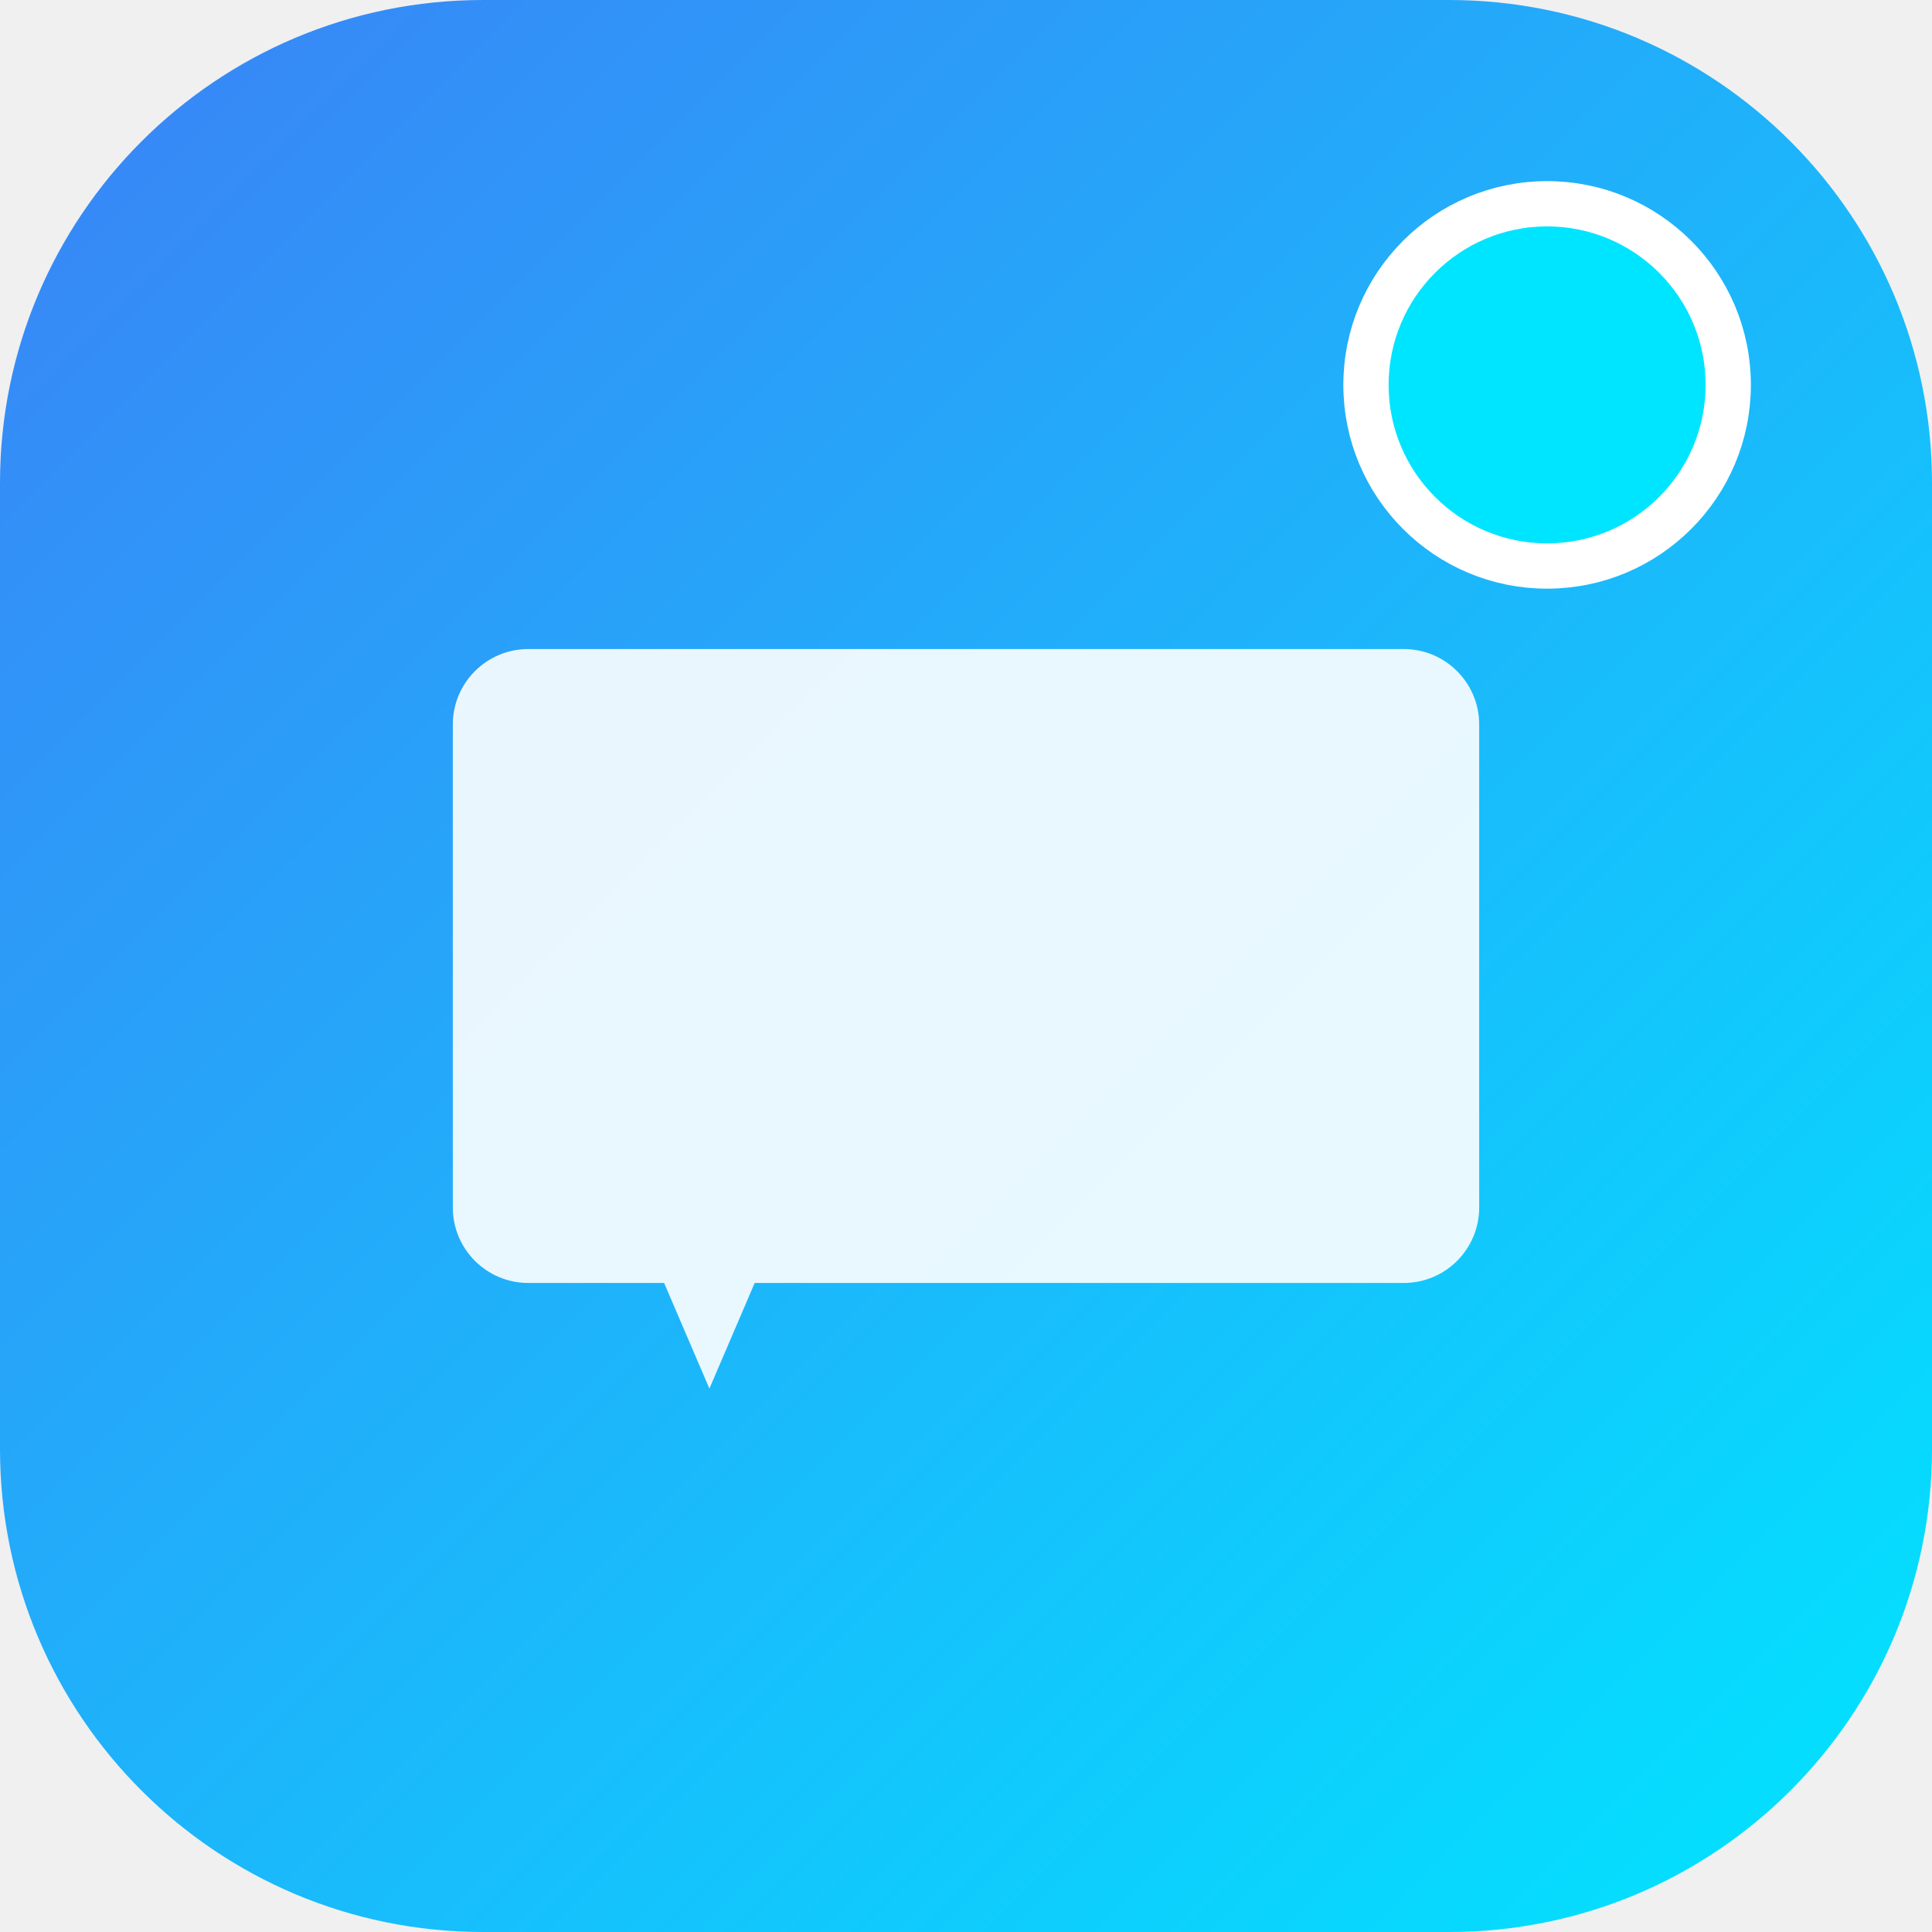
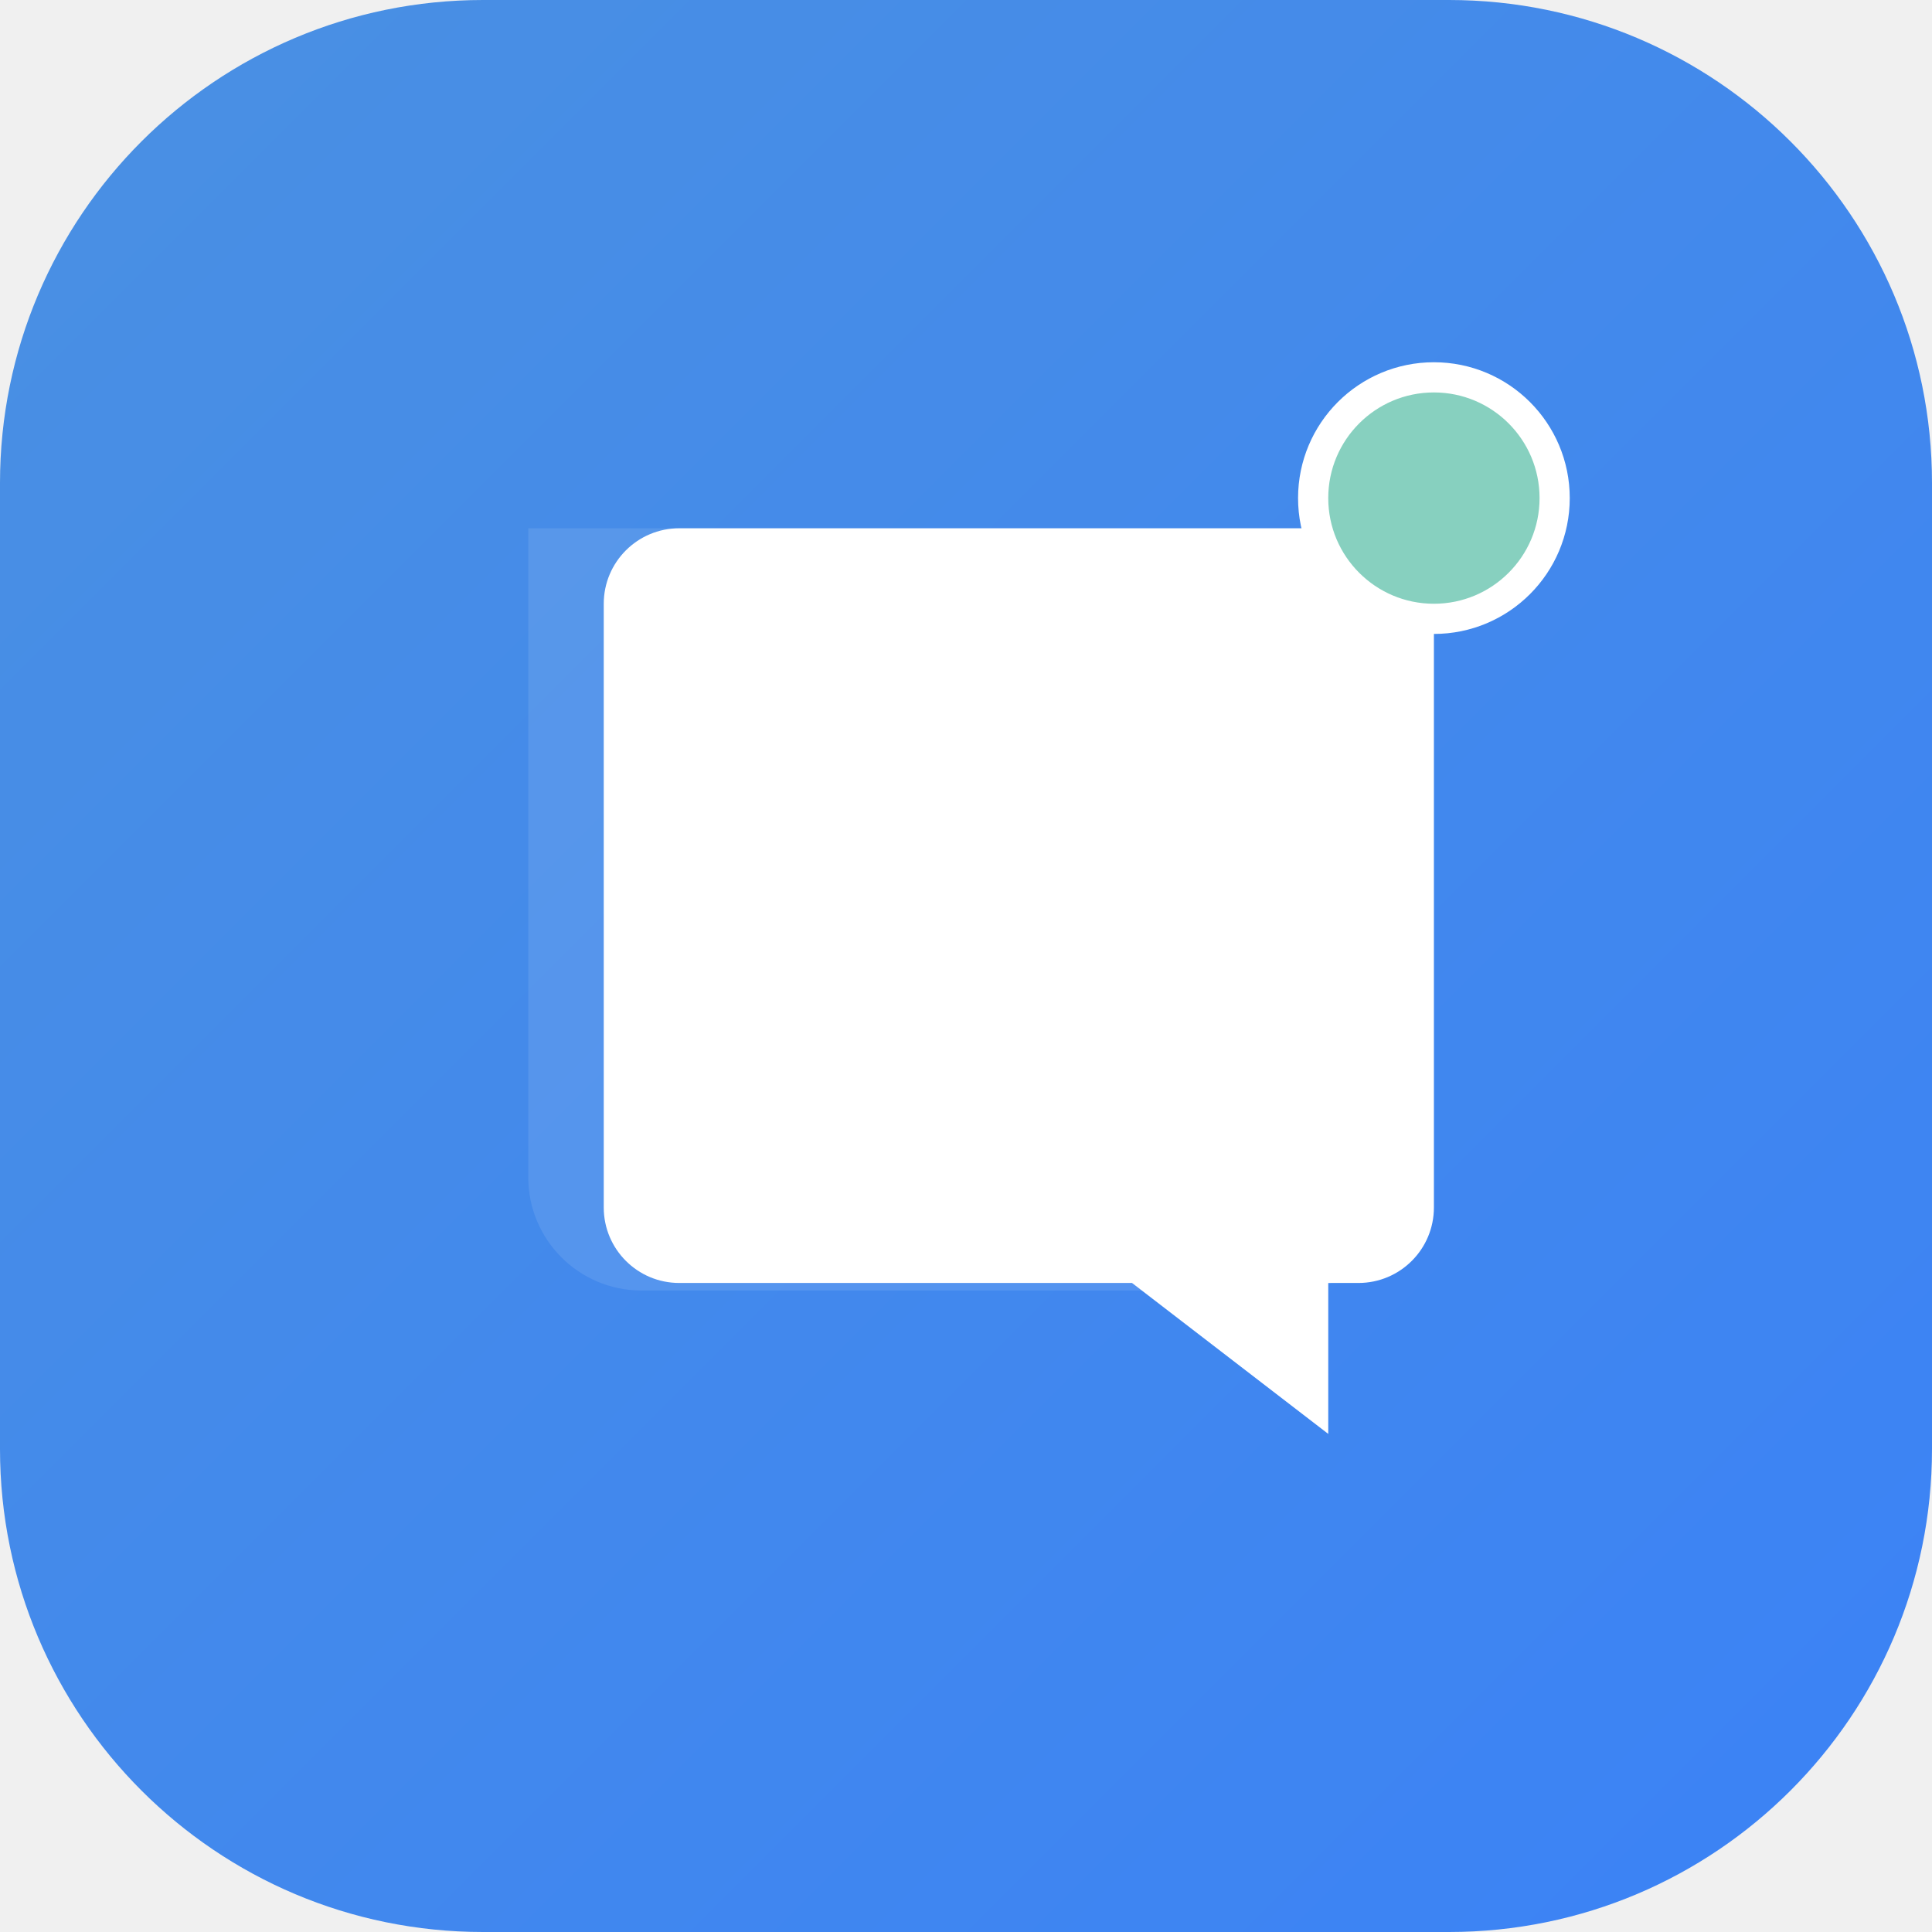
<svg xmlns="http://www.w3.org/2000/svg" width="512" height="512" viewBox="0 0 512 512" fill="none">
-   <rect width="512" height="512" rx="128" fill="url(#paint0_linear)" />
-   <path d="M372 172H140C128.954 172 120 180.954 120 192V320C120 331.046 128.954 340 140 340H176L188 368L200 340H372C383.046 340 392 331.046 392 320V192C392 180.954 383.046 172 372 172Z" fill="white" fill-opacity="0.9" />
-   <circle cx="410" cy="102" r="48" fill="#00E5FF" stroke="white" stroke-width="12" />
+   <rect width="512" height="512" rx="128" fill="url(#paint0_linear_logo)" />
+   <path d="M140 140H372V312C372 328.569 358.569 342 342 342H170C153.431 342 140 328.569 140 312V140Z" fill="white" fill-opacity="0.1" />
+   <path d="M160 160V320C160 331.046 168.954 340 180 340H300L352 380V340H360C371.046 340 380 331.046 380 320V160C380 148.954 371.046 140 360 140H180C168.954 140 160 148.954 160 160Z" fill="white" />
+   <circle cx="380" cy="132" r="32" fill="#87D0BF" stroke="white" stroke-width="8" />
  <defs>
-     <linearGradient id="paint0_linear" x1="0" y1="0" x2="512" y2="512" gradientUnits="userSpaceOnUse">
-       <stop stop-color="#3B82F6" />
-       <stop offset="1" stop-color="#00E5FF" />
+     <linearGradient id="paint0_linear_logo" x1="0" y1="0" x2="512" y2="512" gradientUnits="userSpaceOnUse">
+       <stop stop-color="#4A90E2" />
+       <stop offset="1" stop-color="#3B82F6" />
    </linearGradient>
  </defs>
</svg>
